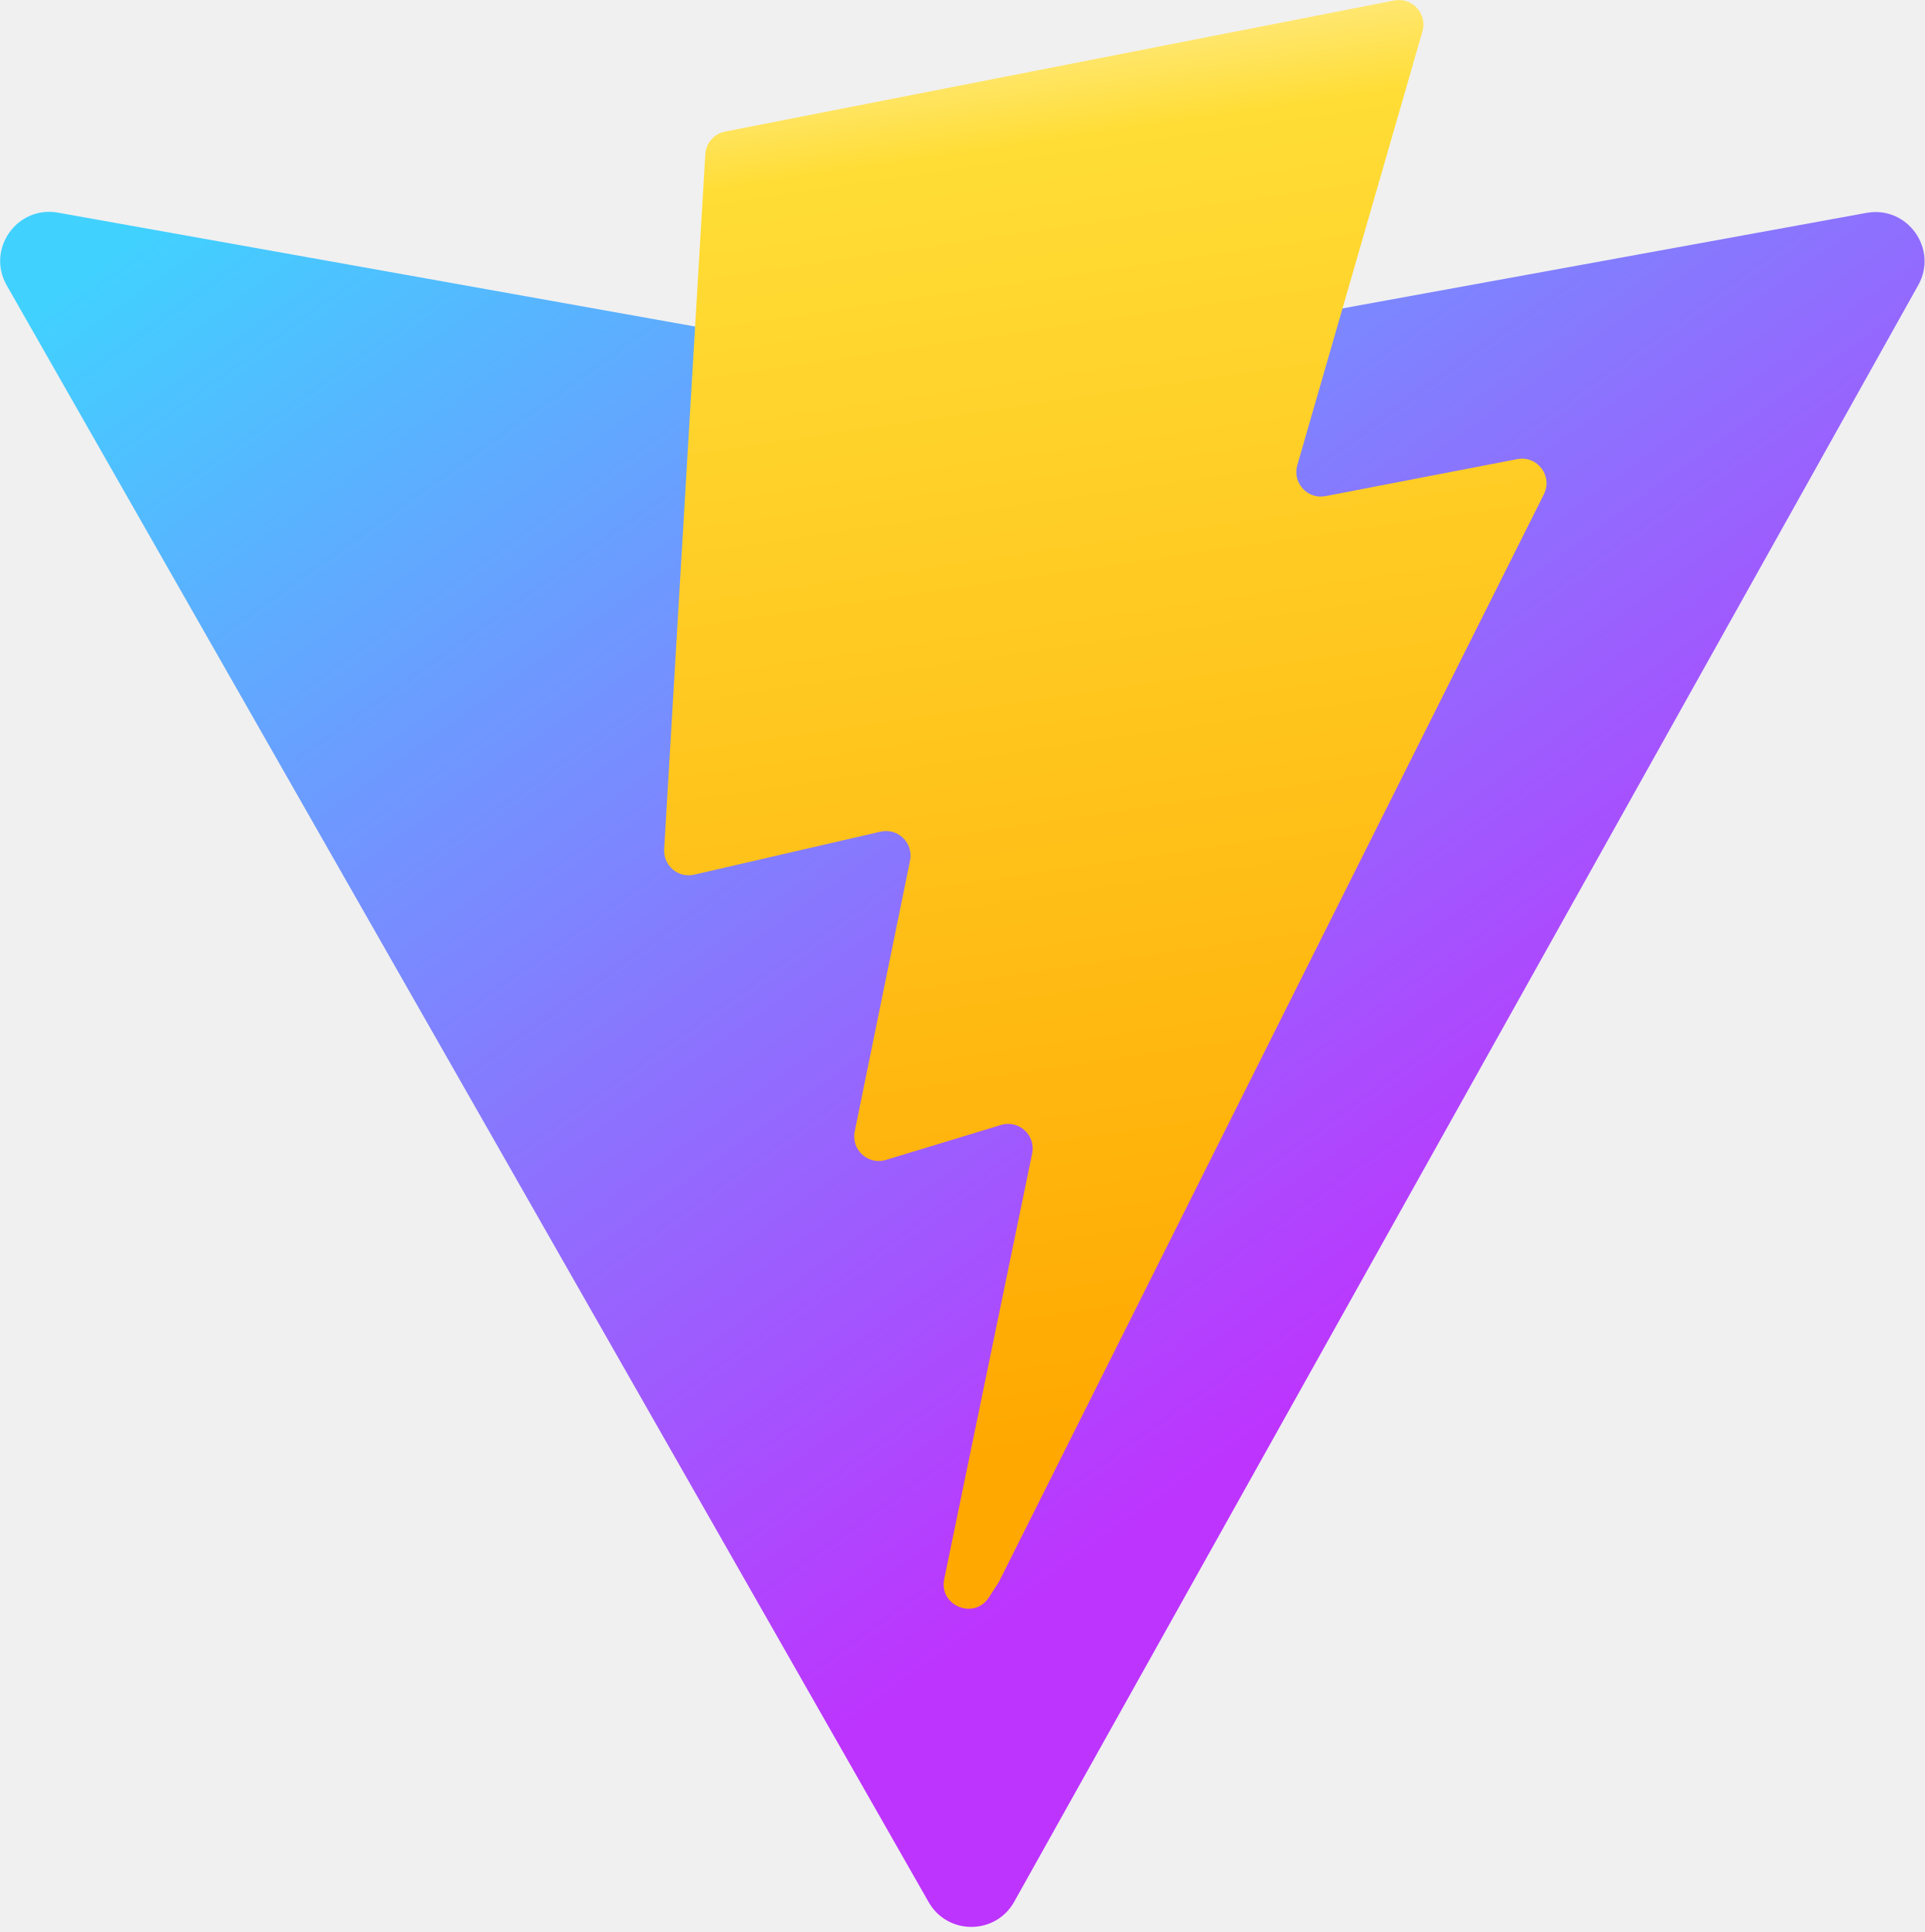
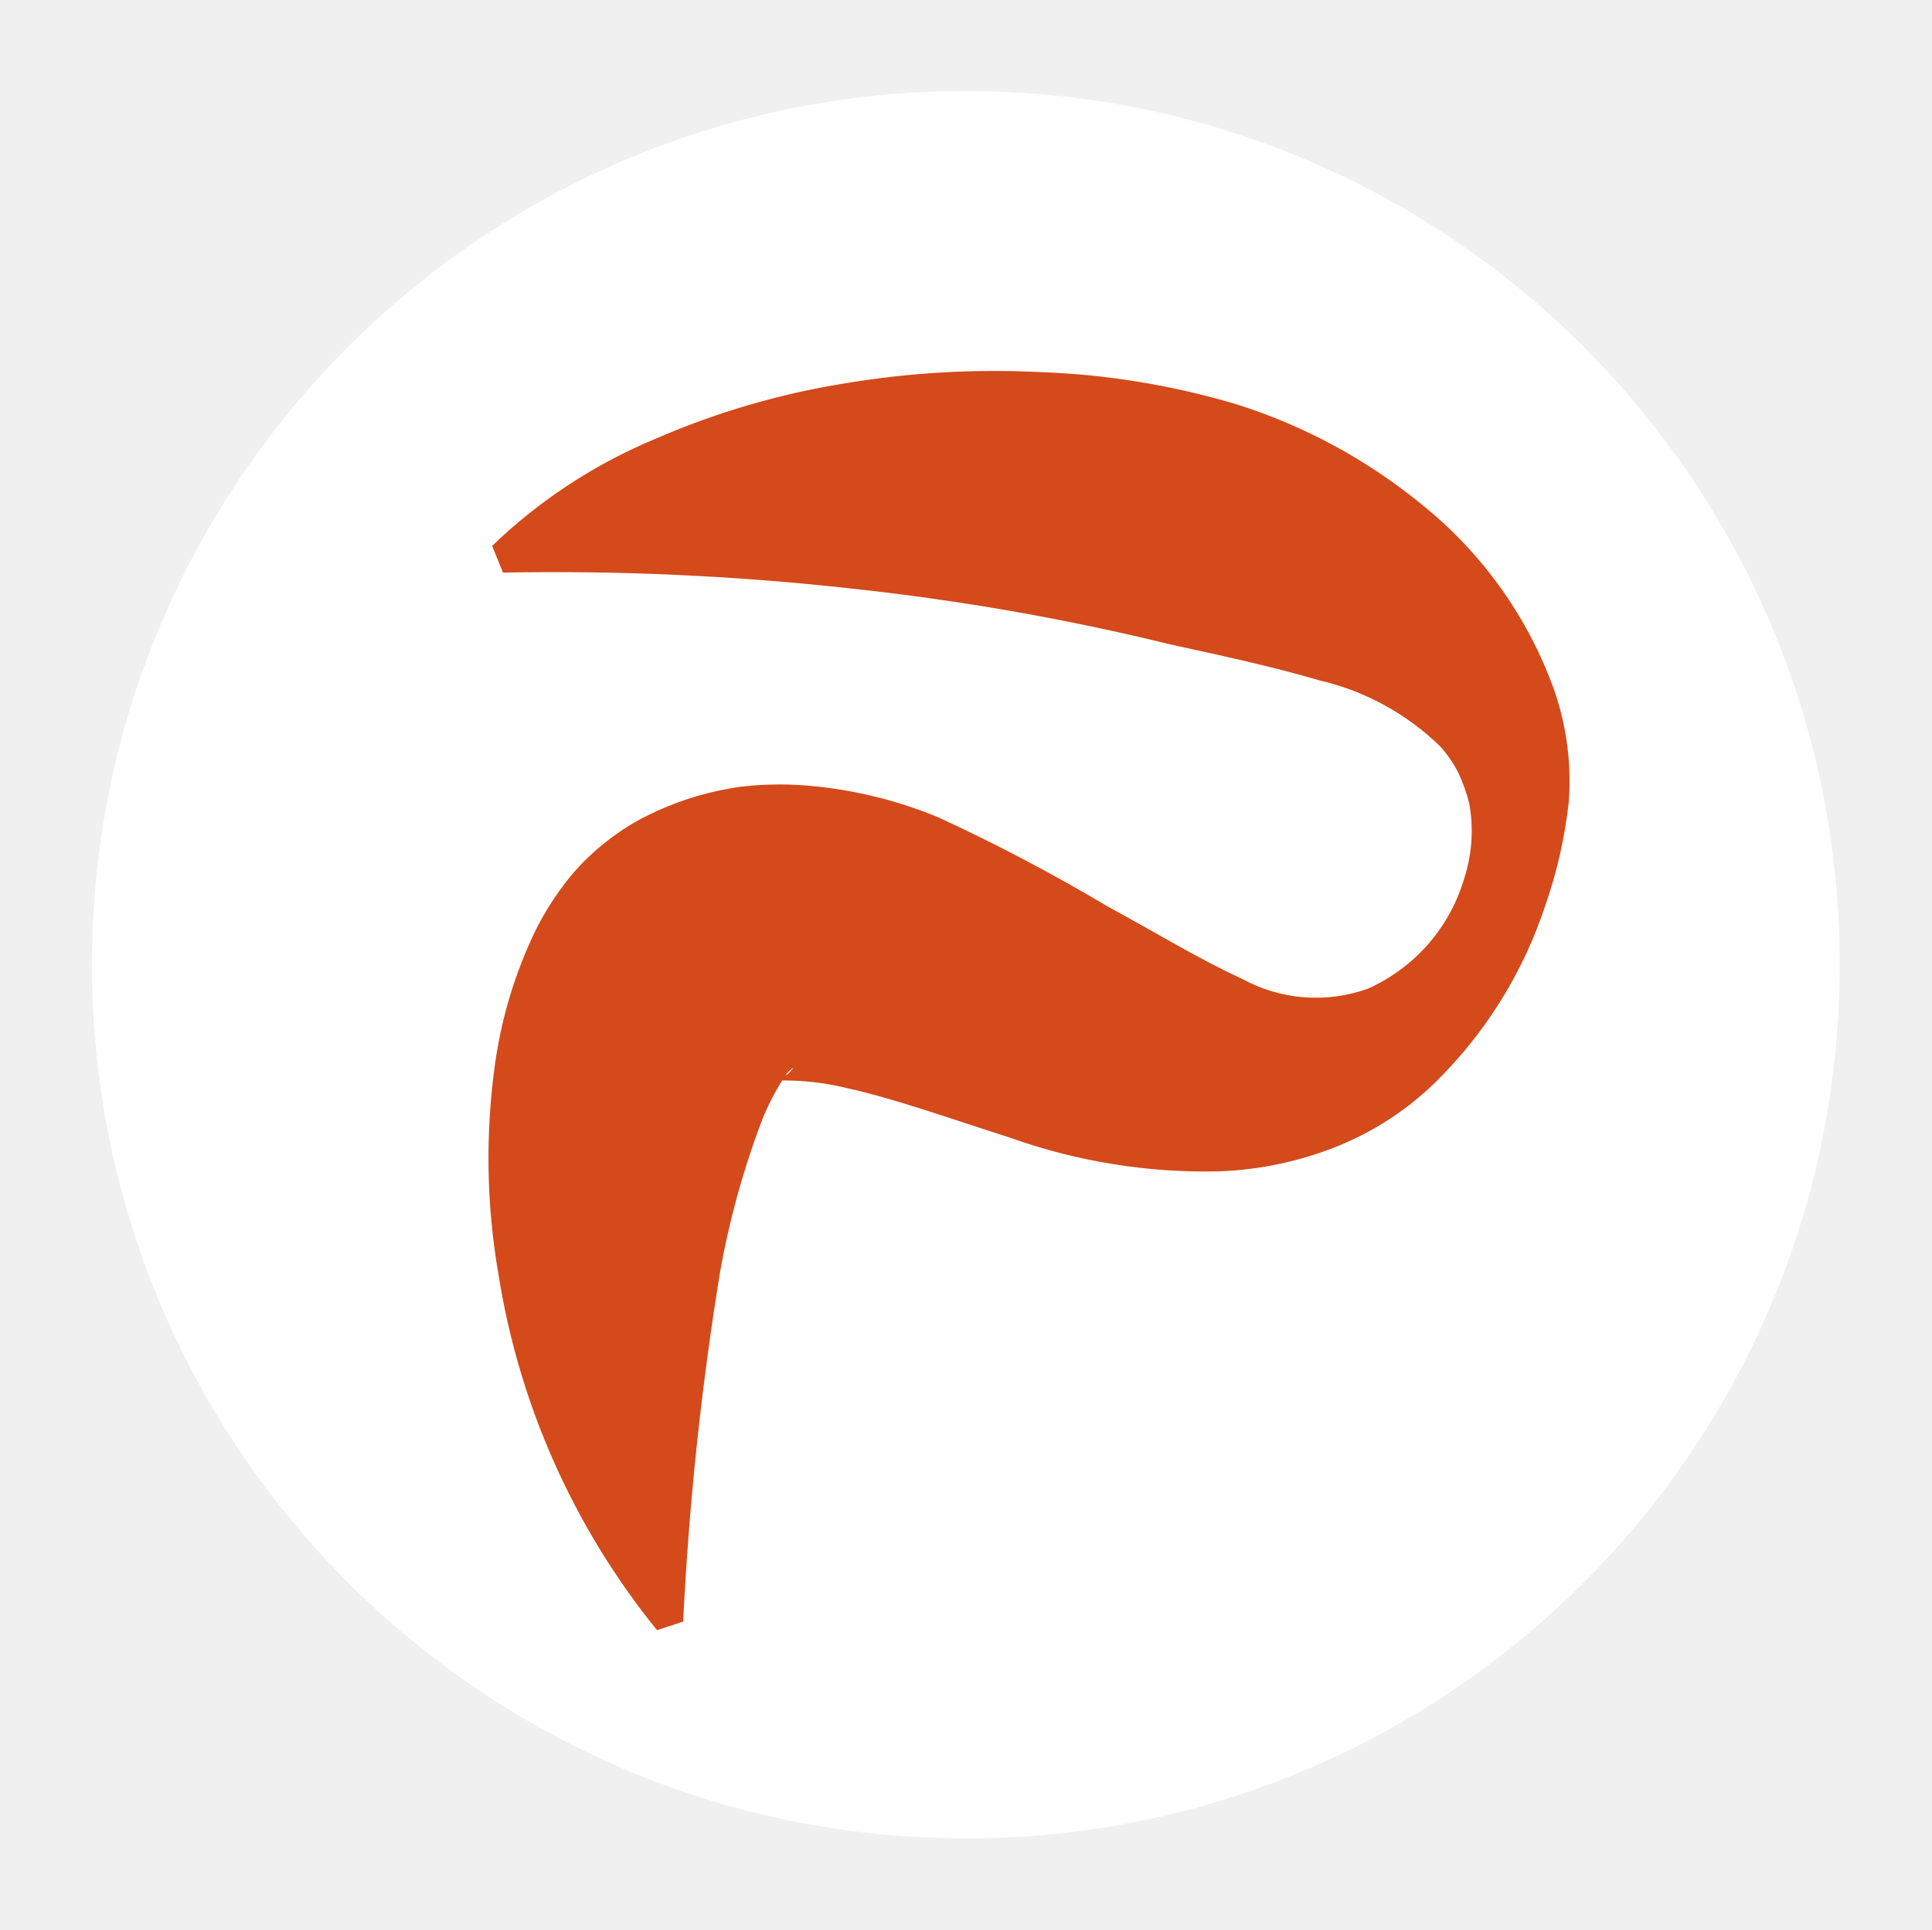
- <svg xmlns="http://www.w3.org/2000/svg" aria-hidden="true" role="img" class="iconify iconify--logos" width="31.88" height="32" preserveAspectRatio="xMidYMid meet" viewBox="0 0 256 257">
+ <svg xmlns="http://www.w3.org/2000/svg" id="Layer_1" data-name="Layer 1" viewBox="0 0 62.81 62.74">
  <defs>
-     <linearGradient id="IconifyId1813088fe1fbc01fb466" x1="-.828%" x2="57.636%" y1="7.652%" y2="78.411%">
-       <stop offset="0%" stop-color="#41D1FF" />
-       <stop offset="100%" stop-color="#BD34FE" />
-     </linearGradient>
-     <linearGradient id="IconifyId1813088fe1fbc01fb467" x1="43.376%" x2="50.316%" y1="2.242%" y2="89.03%">
-       <stop offset="0%" stop-color="#FFEA83" />
-       <stop offset="8.333%" stop-color="#FFDD35" />
-       <stop offset="100%" stop-color="#FFA800" />
-     </linearGradient>
+     <style>.cls-1{fill:#fff;}.cls-2{fill:#d44a1b;}</style>
  </defs>
-   <path fill="url(#IconifyId1813088fe1fbc01fb466)" d="M255.153 37.938L134.897 252.976c-2.483 4.44-8.862 4.466-11.382.048L.875 37.958c-2.746-4.814 1.371-10.646 6.827-9.67l120.385 21.517a6.537 6.537 0 0 0 2.322-.004l117.867-21.483c5.438-.991 9.574 4.796 6.877 9.62Z" />
-   <path fill="url(#IconifyId1813088fe1fbc01fb467)" d="M185.432.063L96.44 17.501a3.268 3.268 0 0 0-2.634 3.014l-5.474 92.456a3.268 3.268 0 0 0 3.997 3.378l24.777-5.718c2.318-.535 4.413 1.507 3.936 3.838l-7.361 36.047c-.495 2.426 1.782 4.5 4.151 3.78l15.304-4.649c2.372-.72 4.652 1.36 4.15 3.788l-11.698 56.621c-.732 3.542 3.979 5.473 5.943 2.437l1.313-2.028l72.516-144.72c1.215-2.423-.88-5.186-3.54-4.672l-25.505 4.922c-2.396.462-4.435-1.77-3.759-4.114l16.646-57.705c.677-2.35-1.37-4.583-3.769-4.113Z" />
+   <circle class="cls-1" cx="31.4" cy="31.37" r="28.41" />
+   <path class="cls-2" d="M16,17.75a17.14,17.14,0,0,1,5.33-3.49,25.52,25.52,0,0,1,6.11-1.79,29.58,29.58,0,0,1,6.38-.37,25.42,25.42,0,0,1,6.42,1.06,18.08,18.08,0,0,1,6,3.26,13.63,13.63,0,0,1,4.28,6A9,9,0,0,1,51,26.09a15.31,15.31,0,0,1-.75,3.32,14.39,14.39,0,0,1-3.57,5.77,9.82,9.82,0,0,1-3.19,2.09,11.49,11.49,0,0,1-3.83.82A18.92,18.92,0,0,1,32.85,37c-2-.64-3.79-1.28-5.29-1.61a8.64,8.64,0,0,0-1.77-.25,4.6,4.6,0,0,0-.51,0s0,0,0,0,.25-.17.31-.2a.86.86,0,0,0,.2-.22s-.11.06-.24.23a7.76,7.76,0,0,0-.85,1.67,27.31,27.31,0,0,0-1.29,4.74,101.38,101.38,0,0,0-1.2,11.37l-.85.28a24.46,24.46,0,0,1-5.16-11.6,22.12,22.12,0,0,1-.1-6.86,14.71,14.71,0,0,1,1.1-3.84,9.42,9.42,0,0,1,1.35-2.22A7.67,7.67,0,0,1,19.8,27.3a7.34,7.34,0,0,1,.92-.61c.25-.14.44-.22.66-.33a10,10,0,0,1,2.71-.78,11.1,11.1,0,0,1,2.51,0,14.23,14.23,0,0,1,3.91,1A59.22,59.22,0,0,1,36,29.47c1.62.88,3,1.73,4.36,2.35a5,5,0,0,0,4.11.33,5.67,5.67,0,0,0,3.13-3.58,5,5,0,0,0,.17-2.42,5.39,5.39,0,0,0-.35-1,3.8,3.8,0,0,0-.6-.88,8.35,8.35,0,0,0-3.94-2.15c-1.54-.45-3.16-.8-4.81-1.16a79,79,0,0,0-10.38-1.82,87.49,87.49,0,0,0-11.34-.52Z" />
</svg>
